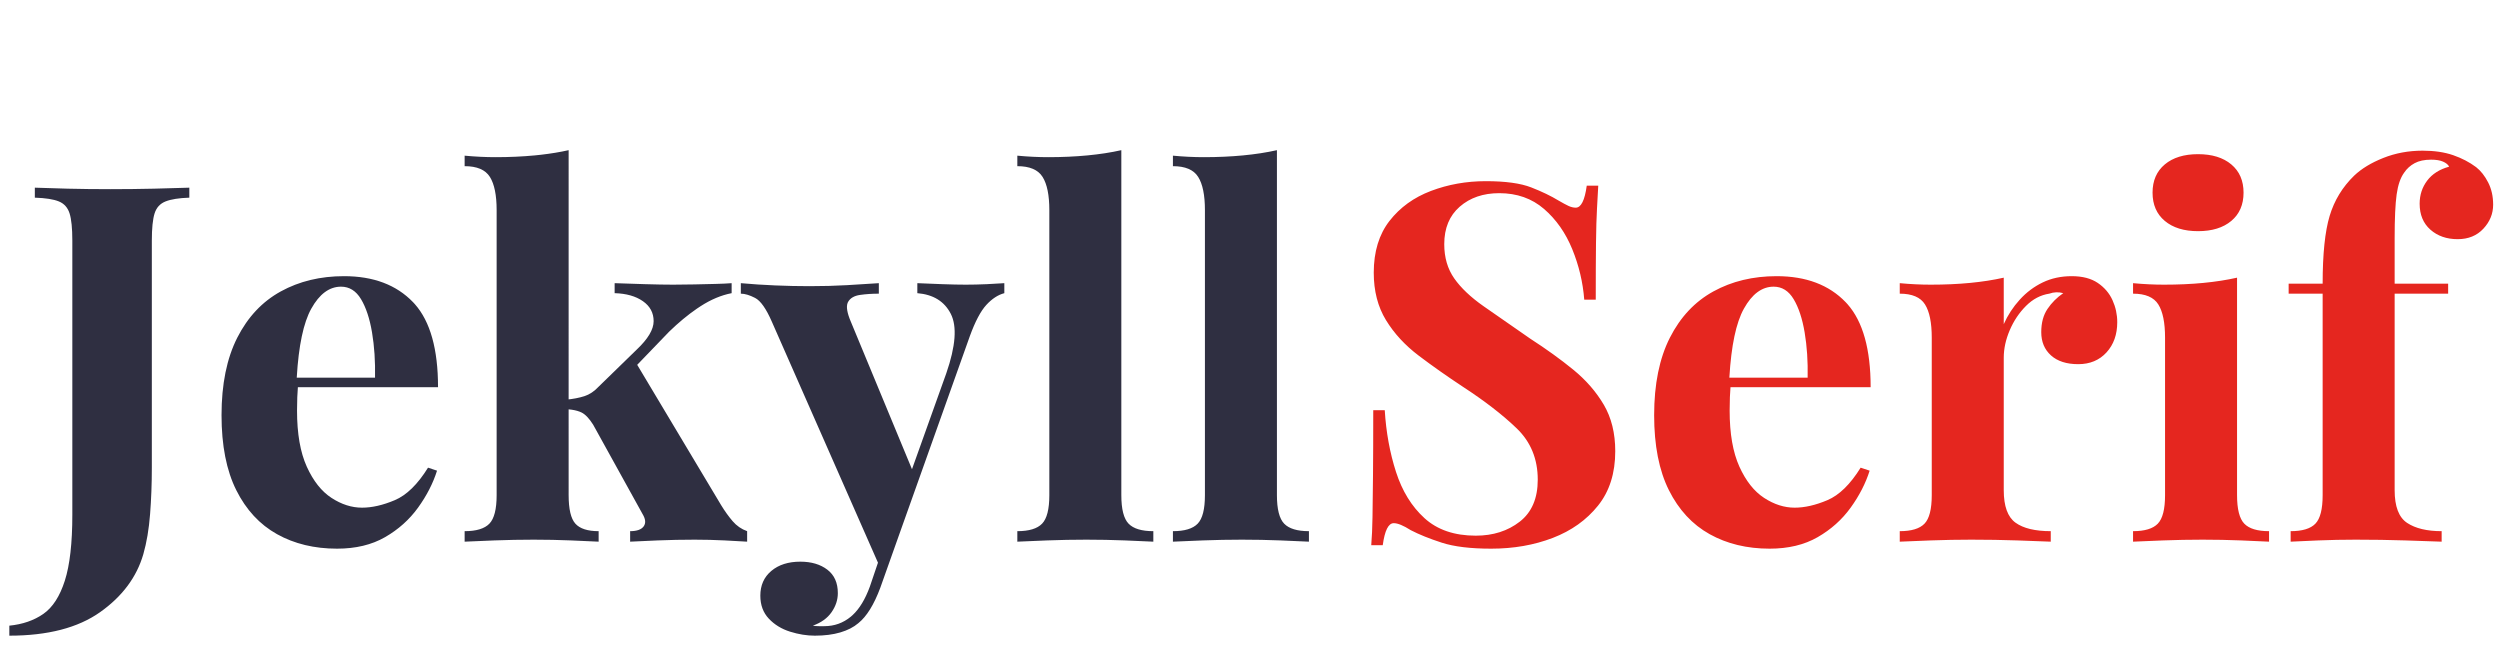
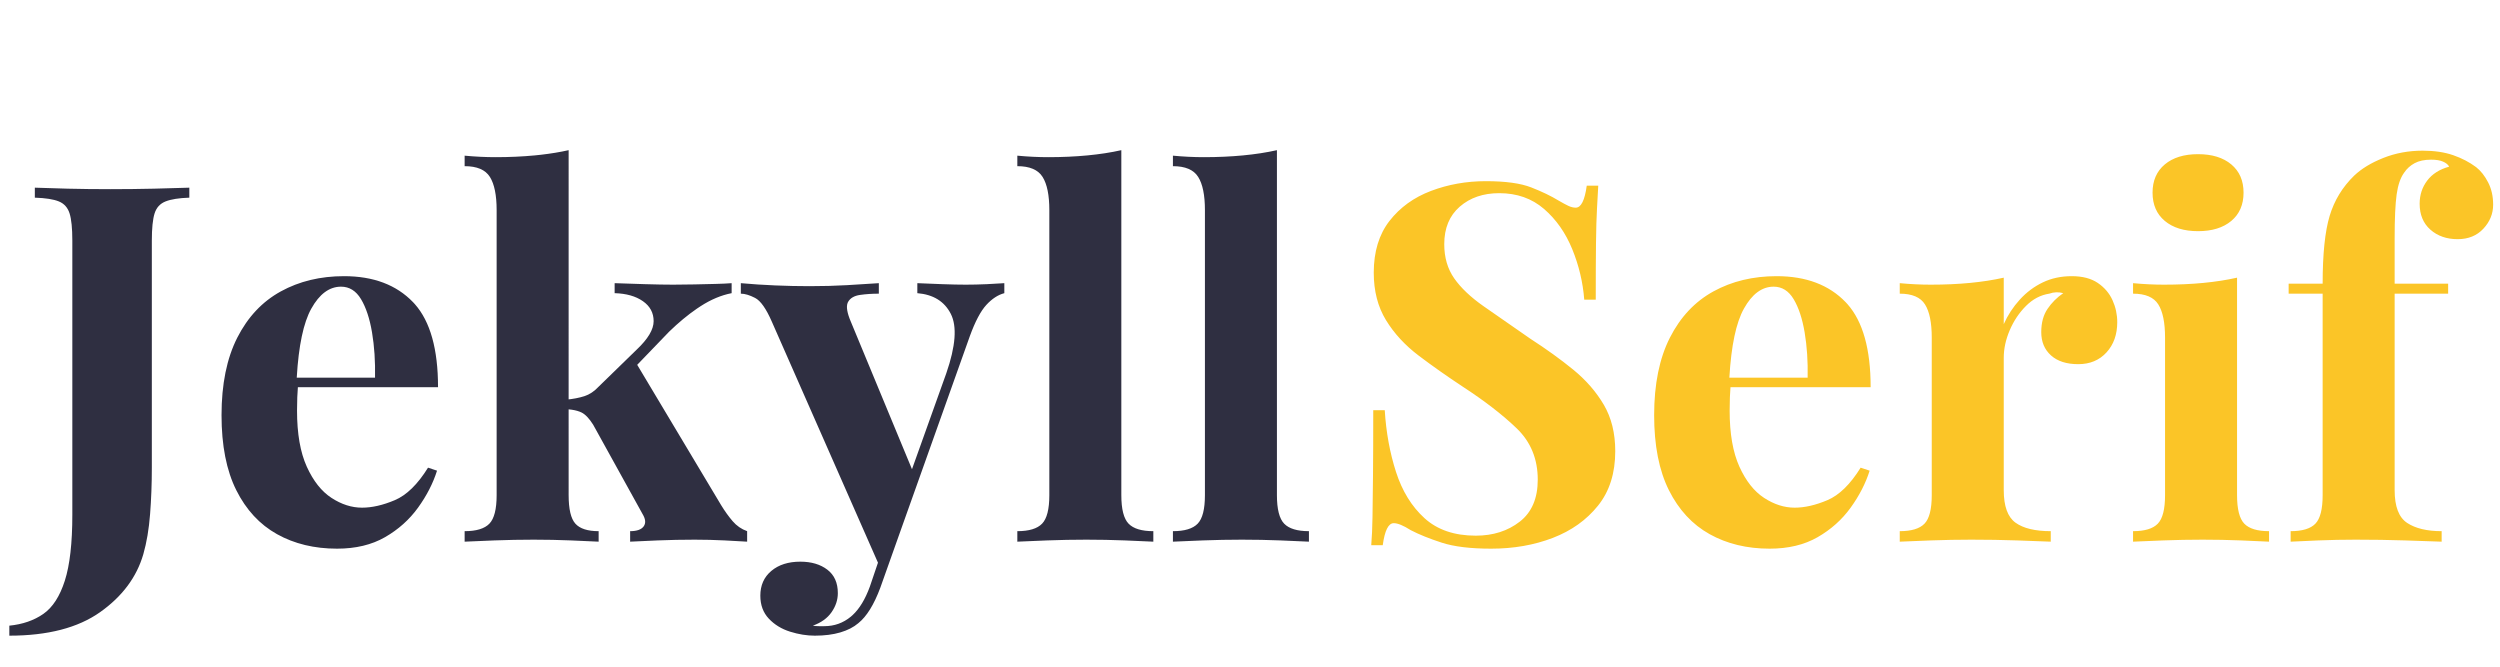
<svg xmlns="http://www.w3.org/2000/svg" width="240px" height="64px" viewBox="0 0 240 64" version="1.1">
  <g id="Page-1" stroke="none" stroke-width="1" fill="none" fill-rule="evenodd">
    <g id="logo" transform="translate(2, 0)" fill-rule="nonzero">
      <path id="Jekyll" fill="#2f2f41" d="M-1.104,61.024 C2.576,61.024 5.48,60.272 7.608,58.768 C9.736,57.264 11.12,55.408 11.76,53.2 C12.08,52.08 12.296,50.8 12.408,49.36 C12.52,47.92 12.576,46.44 12.576,44.92 L12.576,44.92 L12.576,23.104 C12.576,21.92 12.664,21.048 12.84,20.488 C13.016,19.928 13.368,19.544 13.896,19.336 C14.424,19.128 15.184,19.008 16.176,18.976 L16.176,18.976 L16.176,18.016 C15.28,18.048 14.152,18.08 12.792,18.112 C11.432,18.144 10.032,18.16 8.592,18.16 C7.152,18.16 5.784,18.144 4.488,18.112 C3.192,18.08 2.144,18.048 1.344,18.016 L1.344,18.016 L1.344,18.976 C2.368,19.008 3.136,19.128 3.648,19.336 C4.16,19.544 4.504,19.928 4.68,20.488 C4.856,21.048 4.944,21.92 4.944,23.104 L4.944,23.104 L4.944,49.408 C4.944,52.128 4.704,54.24 4.224,55.744 C3.744,57.248 3.056,58.312 2.16,58.936 C1.264,59.56 0.176,59.936 -1.104,60.064 L-1.104,60.064 L-1.104,61.024 Z M30.355,52.672 C32.147,52.672 33.683,52.304 34.963,51.568 C36.243,50.832 37.299,49.888 38.131,48.736 C38.963,47.584 39.571,46.4 39.955,45.184 L39.955,45.184 L39.091,44.896 C38.099,46.496 37.035,47.536 35.899,48.016 C34.763,48.496 33.715,48.736 32.755,48.736 C31.763,48.736 30.787,48.424 29.827,47.8 C28.867,47.176 28.075,46.176 27.451,44.8 C26.827,43.424 26.515,41.632 26.515,39.424 C26.515,38.976 26.523,38.544 26.539,38.128 C26.555,37.712 26.579,37.312 26.611,36.928 L26.593,37.168 L40.051,37.168 C40.051,33.532 39.309,30.875 37.826,29.197 L37.651,29.008 C36.051,27.344 33.843,26.512 31.027,26.512 C28.755,26.512 26.731,27 24.955,27.976 C23.179,28.952 21.787,30.432 20.779,32.416 C19.771,34.4 19.267,36.88 19.267,39.856 C19.267,42.768 19.739,45.168 20.683,47.056 C21.627,48.944 22.931,50.352 24.595,51.28 C26.259,52.208 28.179,52.672 30.355,52.672 Z M26.49,36.22 C26.669,33.175 27.133,30.979 27.883,29.632 C28.667,28.224 29.619,27.52 30.739,27.52 C31.539,27.52 32.179,27.92 32.659,28.72 C33.139,29.52 33.491,30.584 33.715,31.912 C33.939,33.24 34.035,34.688 34.003,36.256 L34.003,36.256 L26.487,36.256 L26.49,36.22 Z M69.725,52 L69.725,50.992 C69.181,50.8 68.717,50.48 68.333,50.032 C67.949,49.584 67.581,49.072 67.229,48.496 L67.229,48.496 L59.172,35.023 L62.237,31.84 C63.133,30.972 64.016,30.239 64.888,29.64 L65.261,29.392 C66.253,28.752 67.245,28.336 68.237,28.144 L68.237,28.144 L68.237,27.184 C67.853,27.216 67.341,27.24 66.701,27.256 C66.061,27.272 65.381,27.288 64.661,27.304 C63.941,27.32 63.261,27.328 62.621,27.328 C61.885,27.328 60.989,27.312 59.933,27.28 C58.877,27.248 57.901,27.216 57.005,27.184 L57.005,27.184 L57.005,28.144 C58.125,28.176 59.029,28.432 59.717,28.912 C60.405,29.392 60.749,30.032 60.749,30.832 C60.749,31.632 60.205,32.544 59.117,33.568 L59.117,33.568 L55.469,37.12 C55.053,37.568 54.597,37.872 54.101,38.032 C53.605,38.192 53.021,38.304 52.349,38.368 L52.588,38.342 L52.589,14.416 C51.762,14.603 50.869,14.75 49.909,14.859 L49.325,14.92 C48.141,15.032 46.893,15.088 45.581,15.088 C44.621,15.088 43.629,15.04 42.605,14.944 L42.605,14.944 L42.605,15.952 C43.789,15.952 44.597,16.296 45.029,16.984 C45.461,17.672 45.677,18.736 45.677,20.176 L45.677,20.176 L45.677,47.536 C45.677,48.88 45.445,49.792 44.981,50.272 C44.517,50.752 43.725,50.992 42.605,50.992 L42.605,50.992 L42.605,52 C43.245,51.968 44.197,51.928 45.461,51.88 C46.725,51.832 47.981,51.808 49.229,51.808 C50.445,51.808 51.637,51.832 52.805,51.88 C53.973,51.928 54.861,51.968 55.469,52 L55.469,52 L55.469,50.992 C54.413,50.992 53.669,50.752 53.237,50.272 C52.805,49.792 52.589,48.88 52.589,47.536 L52.589,47.536 L52.588,39.298 L52.602,39.298 C53.012,39.336 53.36,39.41 53.648,39.521 L53.813,39.592 C54.181,39.768 54.557,40.16 54.941,40.768 L54.941,40.768 L59.693,49.36 C59.981,49.84 60.013,50.232 59.789,50.536 C59.565,50.84 59.133,50.992 58.493,50.992 L58.493,50.992 L58.493,52 C59.069,51.968 59.949,51.928 61.133,51.88 C62.317,51.832 63.501,51.808 64.685,51.808 C65.645,51.808 66.605,51.832 67.565,51.88 C68.525,51.928 69.245,51.968 69.725,52 L69.725,52 Z M76.224,61.024 C77.152,61.024 77.968,60.92 78.672,60.712 C79.376,60.504 79.952,60.208 80.4,59.824 C81.2,59.184 81.904,58.048 82.512,56.416 L82.512,56.416 L84.336,51.28 L91.104,32.272 C91.616,30.864 92.144,29.864 92.688,29.272 C93.232,28.68 93.808,28.304 94.416,28.144 L94.416,28.144 L94.416,27.184 C94,27.216 93.44,27.248 92.736,27.28 C92.032,27.312 91.36,27.328 90.72,27.328 C90.08,27.328 89.328,27.312 88.464,27.28 C87.6,27.248 86.8,27.216 86.064,27.184 L86.064,27.184 L86.064,28.144 C87.6,28.272 88.672,28.936 89.28,30.136 C89.888,31.336 89.744,33.232 88.848,35.824 L88.848,35.824 L85.55,45.046 L79.68,30.88 C79.325,30.053 79.223,29.451 79.373,29.074 L79.416,28.984 C79.624,28.616 80.008,28.392 80.568,28.312 C81.128,28.232 81.728,28.192 82.368,28.192 L82.368,28.192 L82.368,27.184 C81.408,27.248 80.384,27.312 79.296,27.376 C78.208,27.44 77.008,27.472 75.696,27.472 C74.64,27.472 73.544,27.448 72.408,27.4 C71.272,27.352 70.176,27.28 69.12,27.184 L69.12,27.184 L69.12,28.192 C69.504,28.192 69.96,28.328 70.488,28.6 C71.016,28.872 71.552,29.632 72.096,30.88 L72.096,30.88 L82.285,54.018 L81.504,56.32 C81.061,57.531 80.509,58.442 79.847,59.053 L79.68,59.2 C78.944,59.808 78.096,60.112 77.136,60.112 L77.136,60.112 L76.608,60.112 C76.384,60.112 76.192,60.096 76.032,60.064 C76.832,59.776 77.432,59.344 77.832,58.768 C78.232,58.192 78.432,57.584 78.432,56.944 C78.432,55.952 78.096,55.2 77.424,54.688 C76.752,54.176 75.888,53.92 74.832,53.92 C73.68,53.92 72.752,54.216 72.048,54.808 C71.344,55.4 70.992,56.192 70.992,57.184 C70.992,58.08 71.264,58.816 71.808,59.392 C72.352,59.968 73.032,60.384 73.848,60.64 C74.664,60.896 75.456,61.024 76.224,61.024 Z M108.72,52 L108.72,50.992 C107.6,50.992 106.808,50.752 106.344,50.272 C105.88,49.792 105.648,48.88 105.648,47.536 L105.648,47.536 L105.648,14.416 C104.656,14.64 103.568,14.808 102.384,14.92 C101.2,15.032 99.952,15.088 98.64,15.088 C97.68,15.088 96.688,15.04 95.664,14.944 L95.664,14.944 L95.664,15.952 C96.848,15.952 97.656,16.296 98.088,16.984 C98.52,17.672 98.736,18.736 98.736,20.176 L98.736,20.176 L98.736,47.536 C98.736,48.88 98.504,49.792 98.04,50.272 C97.576,50.752 96.784,50.992 95.664,50.992 L95.664,50.992 L95.664,52 C96.304,51.968 97.256,51.928 98.52,51.88 C99.784,51.832 101.04,51.808 102.288,51.808 C103.536,51.808 104.768,51.832 105.984,51.88 C107.2,51.928 108.112,51.968 108.72,52 L108.72,52 Z M123.657,52 L123.657,50.992 C122.537,50.992 121.745,50.752 121.281,50.272 C120.817,49.792 120.585,48.88 120.585,47.536 L120.585,47.536 L120.585,14.416 C119.593,14.64 118.505,14.808 117.321,14.92 C116.137,15.032 114.889,15.088 113.577,15.088 C112.617,15.088 111.625,15.04 110.601,14.944 L110.601,14.944 L110.601,15.952 C111.785,15.952 112.593,16.296 113.025,16.984 C113.457,17.672 113.673,18.736 113.673,20.176 L113.673,20.176 L113.673,47.536 C113.673,48.88 113.441,49.792 112.977,50.272 C112.513,50.752 111.721,50.992 110.601,50.992 L110.601,50.992 L110.601,52 C111.241,51.968 112.193,51.928 113.457,51.88 C114.721,51.832 115.977,51.808 117.225,51.808 C118.473,51.808 119.705,51.832 120.921,51.88 C122.137,51.928 123.049,51.968 123.657,52 L123.657,52 Z" />
-       <path id="Serif" fill="#E5261F" d="M141.16,52.672 C143.304,52.672 145.272,52.328 147.064,51.64 C148.856,50.952 150.304,49.92 151.408,48.544 C152.512,47.168 153.064,45.424 153.064,43.312 C153.064,41.584 152.696,40.096 151.96,38.848 C151.224,37.6 150.248,36.48 149.032,35.488 C147.816,34.496 146.44,33.504 144.904,32.512 C143.144,31.296 141.648,30.256 140.416,29.392 C139.184,28.528 138.248,27.64 137.608,26.728 C136.968,25.816 136.648,24.72 136.648,23.44 C136.648,21.904 137.144,20.704 138.136,19.84 C139.128,18.976 140.392,18.544 141.928,18.544 C143.624,18.544 145.056,19.048 146.224,20.056 C147.392,21.064 148.296,22.352 148.936,23.92 C149.576,25.488 149.96,27.104 150.088,28.768 L150.088,28.768 L151.192,28.768 C151.192,26.528 151.2,24.72 151.216,23.344 C151.232,21.968 151.264,20.856 151.312,20.008 C151.36,19.16 151.4,18.432 151.432,17.824 L151.432,17.824 L150.328,17.824 C150.136,19.232 149.784,19.936 149.272,19.936 C149.048,19.936 148.816,19.88 148.576,19.768 C148.336,19.656 148.024,19.488 147.64,19.264 C146.904,18.816 146.024,18.392 145,17.992 C143.976,17.592 142.52,17.392 140.632,17.392 C138.776,17.392 137.024,17.704 135.376,18.328 C133.728,18.952 132.4,19.912 131.392,21.208 C130.384,22.504 129.88,24.16 129.88,26.176 C129.88,27.936 130.272,29.456 131.056,30.736 C131.84,32.016 132.888,33.152 134.2,34.144 C135.512,35.136 136.92,36.128 138.424,37.12 C140.536,38.496 142.264,39.832 143.608,41.128 C144.952,42.424 145.624,44.064 145.624,46.048 C145.624,47.84 145.048,49.184 143.896,50.08 C142.744,50.976 141.336,51.424 139.672,51.424 C137.624,51.424 135.984,50.864 134.752,49.744 C133.52,48.624 132.608,47.144 132.016,45.304 C131.424,43.464 131.064,41.488 130.936,39.376 L130.936,39.376 L129.832,39.376 C129.832,41.904 129.824,43.992 129.808,45.64 C129.792,47.288 129.776,48.624 129.76,49.648 C129.744,50.672 129.704,51.568 129.64,52.336 L129.64,52.336 L130.744,52.336 C130.936,50.928 131.288,50.224 131.8,50.224 C132.184,50.224 132.728,50.448 133.432,50.896 C134.232,51.312 135.224,51.712 136.408,52.096 C137.592,52.48 139.176,52.672 141.16,52.672 Z M167.886,52.672 C169.678,52.672 171.214,52.304 172.494,51.568 C173.774,50.832 174.83,49.888 175.662,48.736 C176.494,47.584 177.102,46.4 177.486,45.184 L177.486,45.184 L176.622,44.896 C175.63,46.496 174.566,47.536 173.43,48.016 C172.294,48.496 171.246,48.736 170.286,48.736 C169.294,48.736 168.318,48.424 167.358,47.8 C166.398,47.176 165.606,46.176 164.982,44.8 C164.358,43.424 164.046,41.632 164.046,39.424 C164.046,38.976 164.054,38.544 164.07,38.128 C164.086,37.712 164.11,37.312 164.142,36.928 L164.124,37.168 L177.582,37.168 C177.582,33.532 176.84,30.875 175.357,29.197 L175.182,29.008 C173.582,27.344 171.374,26.512 168.558,26.512 C166.286,26.512 164.262,27 162.486,27.976 C160.71,28.952 159.318,30.432 158.31,32.416 C157.302,34.4 156.798,36.88 156.798,39.856 C156.798,42.768 157.27,45.168 158.214,47.056 C159.158,48.944 160.462,50.352 162.126,51.28 C163.79,52.208 165.71,52.672 167.886,52.672 Z M164.021,36.22 C164.2,33.175 164.664,30.979 165.414,29.632 C166.198,28.224 167.15,27.52 168.27,27.52 C169.07,27.52 169.71,27.92 170.19,28.72 C170.67,29.52 171.022,30.584 171.246,31.912 C171.47,33.24 171.566,34.688 171.534,36.256 L171.534,36.256 L164.018,36.256 L164.021,36.22 Z M194.872,52 L194.872,50.992 C193.368,50.992 192.24,50.72 191.488,50.176 C190.736,49.632 190.36,48.592 190.36,47.056 L190.36,47.056 L190.36,34.336 C190.36,33.472 190.552,32.592 190.936,31.696 C191.32,30.8 191.84,30.024 192.496,29.368 C193.152,28.712 193.896,28.32 194.728,28.192 C195.176,28.032 195.624,28.016 196.072,28.144 C195.464,28.56 194.96,29.064 194.56,29.656 C194.16,30.248 193.96,30.992 193.96,31.888 C193.96,32.816 194.272,33.56 194.896,34.12 C195.52,34.68 196.392,34.96 197.512,34.96 C198.632,34.96 199.536,34.584 200.224,33.832 C200.912,33.08 201.256,32.112 201.256,30.928 C201.256,30.192 201.104,29.488 200.8,28.816 C200.496,28.144 200.024,27.592 199.384,27.16 C198.744,26.728 197.912,26.512 196.888,26.512 C195.864,26.512 194.936,26.712 194.104,27.112 C193.272,27.512 192.536,28.064 191.896,28.768 C191.256,29.472 190.744,30.256 190.36,31.12 L190.36,31.12 L190.36,26.656 C189.368,26.88 188.288,27.048 187.12,27.16 C185.952,27.272 184.696,27.328 183.352,27.328 C182.392,27.328 181.4,27.28 180.376,27.184 L180.376,27.184 L180.376,28.192 C181.56,28.192 182.368,28.536 182.8,29.224 C183.232,29.912 183.448,30.976 183.448,32.416 L183.448,32.416 L183.448,47.536 C183.448,48.88 183.216,49.792 182.752,50.272 C182.288,50.752 181.496,50.992 180.376,50.992 L180.376,50.992 L180.376,52 C181.048,51.968 182.04,51.928 183.352,51.88 C184.664,51.832 185.96,51.808 187.24,51.808 C188.776,51.808 190.248,51.832 191.656,51.88 C193.064,51.928 194.136,51.968 194.872,52 L194.872,52 Z M209.013,22.192 C210.357,22.192 211.421,21.864 212.205,21.208 C212.989,20.552 213.381,19.648 213.381,18.496 C213.381,17.344 212.989,16.44 212.205,15.784 C211.421,15.128 210.357,14.8 209.013,14.8 C207.669,14.8 206.605,15.128 205.821,15.784 C205.037,16.44 204.645,17.344 204.645,18.496 C204.645,19.648 205.037,20.552 205.821,21.208 C206.605,21.864 207.669,22.192 209.013,22.192 Z M215.829,52 L215.829,50.992 C214.709,50.992 213.917,50.752 213.453,50.272 C212.989,49.792 212.757,48.88 212.757,47.536 L212.757,47.536 L212.757,26.656 C211.765,26.88 210.685,27.048 209.517,27.16 C208.349,27.272 207.093,27.328 205.749,27.328 C204.789,27.328 203.797,27.28 202.773,27.184 L202.773,27.184 L202.773,28.192 C203.957,28.192 204.765,28.536 205.197,29.224 C205.629,29.912 205.845,30.976 205.845,32.416 L205.845,32.416 L205.845,47.536 C205.845,48.88 205.613,49.792 205.149,50.272 C204.685,50.752 203.893,50.992 202.773,50.992 L202.773,50.992 L202.773,52 C203.413,51.968 204.373,51.928 205.653,51.88 C206.933,51.832 208.197,51.808 209.445,51.808 C210.693,51.808 211.925,51.832 213.141,51.88 C214.357,51.928 215.253,51.968 215.829,52 L215.829,52 Z M232.398,52 L232.398,50.992 C230.99,50.992 229.886,50.728 229.086,50.2 C228.286,49.672 227.886,48.624 227.886,47.056 L227.886,47.056 L227.886,28.192 L233.022,28.192 L233.022,27.232 L227.886,27.232 L227.886,22.864 C227.886,20.976 227.95,19.576 228.078,18.664 C228.206,17.752 228.446,17.056 228.798,16.576 C229.054,16.192 229.39,15.888 229.806,15.664 C230.222,15.44 230.75,15.328 231.39,15.328 C231.87,15.328 232.254,15.392 232.542,15.52 C232.83,15.648 233.022,15.808 233.118,16 C232.19,16.256 231.486,16.704 231.006,17.344 C230.526,17.984 230.286,18.72 230.286,19.552 C230.286,20.608 230.63,21.44 231.318,22.048 C232.006,22.656 232.878,22.96 233.934,22.96 C234.958,22.96 235.782,22.624 236.406,21.952 C237.03,21.28 237.342,20.512 237.342,19.648 C237.342,18.848 237.182,18.136 236.862,17.512 C236.542,16.888 236.158,16.4 235.71,16.048 C235.07,15.568 234.334,15.184 233.502,14.896 C232.67,14.608 231.694,14.464 230.574,14.464 C229.23,14.464 227.974,14.696 226.806,15.16 C225.638,15.624 224.702,16.192 223.998,16.864 C222.878,17.952 222.094,19.24 221.646,20.728 C221.198,22.216 220.974,24.384 220.974,27.232 L220.974,27.232 L217.71,27.232 L217.71,28.192 L220.974,28.192 L220.974,47.536 C220.974,48.88 220.742,49.792 220.278,50.272 C219.814,50.752 219.022,50.992 217.902,50.992 L217.902,50.992 L217.902,52 C218.51,51.968 219.398,51.928 220.566,51.88 C221.734,51.832 222.926,51.808 224.142,51.808 C225.806,51.808 227.39,51.832 228.894,51.88 C230.398,51.928 231.566,51.968 232.398,52 L232.398,52 Z" />
+       <path id="Serif" fill="#fbc527" d="M141.16,52.672 C143.304,52.672 145.272,52.328 147.064,51.64 C148.856,50.952 150.304,49.92 151.408,48.544 C152.512,47.168 153.064,45.424 153.064,43.312 C153.064,41.584 152.696,40.096 151.96,38.848 C151.224,37.6 150.248,36.48 149.032,35.488 C147.816,34.496 146.44,33.504 144.904,32.512 C143.144,31.296 141.648,30.256 140.416,29.392 C139.184,28.528 138.248,27.64 137.608,26.728 C136.968,25.816 136.648,24.72 136.648,23.44 C136.648,21.904 137.144,20.704 138.136,19.84 C139.128,18.976 140.392,18.544 141.928,18.544 C143.624,18.544 145.056,19.048 146.224,20.056 C147.392,21.064 148.296,22.352 148.936,23.92 C149.576,25.488 149.96,27.104 150.088,28.768 L150.088,28.768 L151.192,28.768 C151.192,26.528 151.2,24.72 151.216,23.344 C151.232,21.968 151.264,20.856 151.312,20.008 C151.36,19.16 151.4,18.432 151.432,17.824 L151.432,17.824 L150.328,17.824 C150.136,19.232 149.784,19.936 149.272,19.936 C149.048,19.936 148.816,19.88 148.576,19.768 C148.336,19.656 148.024,19.488 147.64,19.264 C146.904,18.816 146.024,18.392 145,17.992 C143.976,17.592 142.52,17.392 140.632,17.392 C138.776,17.392 137.024,17.704 135.376,18.328 C133.728,18.952 132.4,19.912 131.392,21.208 C130.384,22.504 129.88,24.16 129.88,26.176 C129.88,27.936 130.272,29.456 131.056,30.736 C131.84,32.016 132.888,33.152 134.2,34.144 C135.512,35.136 136.92,36.128 138.424,37.12 C140.536,38.496 142.264,39.832 143.608,41.128 C144.952,42.424 145.624,44.064 145.624,46.048 C145.624,47.84 145.048,49.184 143.896,50.08 C142.744,50.976 141.336,51.424 139.672,51.424 C137.624,51.424 135.984,50.864 134.752,49.744 C133.52,48.624 132.608,47.144 132.016,45.304 C131.424,43.464 131.064,41.488 130.936,39.376 L130.936,39.376 L129.832,39.376 C129.832,41.904 129.824,43.992 129.808,45.64 C129.792,47.288 129.776,48.624 129.76,49.648 C129.744,50.672 129.704,51.568 129.64,52.336 L129.64,52.336 L130.744,52.336 C130.936,50.928 131.288,50.224 131.8,50.224 C132.184,50.224 132.728,50.448 133.432,50.896 C134.232,51.312 135.224,51.712 136.408,52.096 C137.592,52.48 139.176,52.672 141.16,52.672 Z M167.886,52.672 C169.678,52.672 171.214,52.304 172.494,51.568 C173.774,50.832 174.83,49.888 175.662,48.736 C176.494,47.584 177.102,46.4 177.486,45.184 L177.486,45.184 L176.622,44.896 C175.63,46.496 174.566,47.536 173.43,48.016 C172.294,48.496 171.246,48.736 170.286,48.736 C169.294,48.736 168.318,48.424 167.358,47.8 C166.398,47.176 165.606,46.176 164.982,44.8 C164.358,43.424 164.046,41.632 164.046,39.424 C164.046,38.976 164.054,38.544 164.07,38.128 C164.086,37.712 164.11,37.312 164.142,36.928 L164.124,37.168 L177.582,37.168 C177.582,33.532 176.84,30.875 175.357,29.197 L175.182,29.008 C173.582,27.344 171.374,26.512 168.558,26.512 C166.286,26.512 164.262,27 162.486,27.976 C160.71,28.952 159.318,30.432 158.31,32.416 C157.302,34.4 156.798,36.88 156.798,39.856 C156.798,42.768 157.27,45.168 158.214,47.056 C159.158,48.944 160.462,50.352 162.126,51.28 C163.79,52.208 165.71,52.672 167.886,52.672 Z M164.021,36.22 C164.2,33.175 164.664,30.979 165.414,29.632 C166.198,28.224 167.15,27.52 168.27,27.52 C169.07,27.52 169.71,27.92 170.19,28.72 C170.67,29.52 171.022,30.584 171.246,31.912 C171.47,33.24 171.566,34.688 171.534,36.256 L171.534,36.256 L164.018,36.256 L164.021,36.22 Z M194.872,52 L194.872,50.992 C193.368,50.992 192.24,50.72 191.488,50.176 C190.736,49.632 190.36,48.592 190.36,47.056 L190.36,47.056 L190.36,34.336 C190.36,33.472 190.552,32.592 190.936,31.696 C191.32,30.8 191.84,30.024 192.496,29.368 C193.152,28.712 193.896,28.32 194.728,28.192 C195.176,28.032 195.624,28.016 196.072,28.144 C195.464,28.56 194.96,29.064 194.56,29.656 C194.16,30.248 193.96,30.992 193.96,31.888 C193.96,32.816 194.272,33.56 194.896,34.12 C195.52,34.68 196.392,34.96 197.512,34.96 C198.632,34.96 199.536,34.584 200.224,33.832 C200.912,33.08 201.256,32.112 201.256,30.928 C201.256,30.192 201.104,29.488 200.8,28.816 C200.496,28.144 200.024,27.592 199.384,27.16 C198.744,26.728 197.912,26.512 196.888,26.512 C195.864,26.512 194.936,26.712 194.104,27.112 C193.272,27.512 192.536,28.064 191.896,28.768 C191.256,29.472 190.744,30.256 190.36,31.12 L190.36,31.12 L190.36,26.656 C189.368,26.88 188.288,27.048 187.12,27.16 C185.952,27.272 184.696,27.328 183.352,27.328 C182.392,27.328 181.4,27.28 180.376,27.184 L180.376,27.184 L180.376,28.192 C181.56,28.192 182.368,28.536 182.8,29.224 C183.232,29.912 183.448,30.976 183.448,32.416 L183.448,32.416 L183.448,47.536 C183.448,48.88 183.216,49.792 182.752,50.272 C182.288,50.752 181.496,50.992 180.376,50.992 L180.376,50.992 L180.376,52 C181.048,51.968 182.04,51.928 183.352,51.88 C184.664,51.832 185.96,51.808 187.24,51.808 C188.776,51.808 190.248,51.832 191.656,51.88 C193.064,51.928 194.136,51.968 194.872,52 L194.872,52 Z M209.013,22.192 C210.357,22.192 211.421,21.864 212.205,21.208 C212.989,20.552 213.381,19.648 213.381,18.496 C213.381,17.344 212.989,16.44 212.205,15.784 C211.421,15.128 210.357,14.8 209.013,14.8 C207.669,14.8 206.605,15.128 205.821,15.784 C205.037,16.44 204.645,17.344 204.645,18.496 C204.645,19.648 205.037,20.552 205.821,21.208 C206.605,21.864 207.669,22.192 209.013,22.192 Z M215.829,52 L215.829,50.992 C214.709,50.992 213.917,50.752 213.453,50.272 C212.989,49.792 212.757,48.88 212.757,47.536 L212.757,47.536 L212.757,26.656 C211.765,26.88 210.685,27.048 209.517,27.16 C208.349,27.272 207.093,27.328 205.749,27.328 C204.789,27.328 203.797,27.28 202.773,27.184 L202.773,27.184 L202.773,28.192 C203.957,28.192 204.765,28.536 205.197,29.224 C205.629,29.912 205.845,30.976 205.845,32.416 L205.845,32.416 L205.845,47.536 C205.845,48.88 205.613,49.792 205.149,50.272 C204.685,50.752 203.893,50.992 202.773,50.992 L202.773,50.992 L202.773,52 C203.413,51.968 204.373,51.928 205.653,51.88 C206.933,51.832 208.197,51.808 209.445,51.808 C210.693,51.808 211.925,51.832 213.141,51.88 C214.357,51.928 215.253,51.968 215.829,52 L215.829,52 Z M232.398,52 L232.398,50.992 C230.99,50.992 229.886,50.728 229.086,50.2 C228.286,49.672 227.886,48.624 227.886,47.056 L227.886,47.056 L227.886,28.192 L233.022,28.192 L233.022,27.232 L227.886,27.232 L227.886,22.864 C227.886,20.976 227.95,19.576 228.078,18.664 C228.206,17.752 228.446,17.056 228.798,16.576 C229.054,16.192 229.39,15.888 229.806,15.664 C230.222,15.44 230.75,15.328 231.39,15.328 C231.87,15.328 232.254,15.392 232.542,15.52 C232.83,15.648 233.022,15.808 233.118,16 C232.19,16.256 231.486,16.704 231.006,17.344 C230.526,17.984 230.286,18.72 230.286,19.552 C230.286,20.608 230.63,21.44 231.318,22.048 C232.006,22.656 232.878,22.96 233.934,22.96 C234.958,22.96 235.782,22.624 236.406,21.952 C237.03,21.28 237.342,20.512 237.342,19.648 C237.342,18.848 237.182,18.136 236.862,17.512 C236.542,16.888 236.158,16.4 235.71,16.048 C235.07,15.568 234.334,15.184 233.502,14.896 C232.67,14.608 231.694,14.464 230.574,14.464 C229.23,14.464 227.974,14.696 226.806,15.16 C225.638,15.624 224.702,16.192 223.998,16.864 C222.878,17.952 222.094,19.24 221.646,20.728 C221.198,22.216 220.974,24.384 220.974,27.232 L220.974,27.232 L217.71,27.232 L217.71,28.192 L220.974,28.192 L220.974,47.536 C220.974,48.88 220.742,49.792 220.278,50.272 C219.814,50.752 219.022,50.992 217.902,50.992 L217.902,50.992 L217.902,52 C218.51,51.968 219.398,51.928 220.566,51.88 C221.734,51.832 222.926,51.808 224.142,51.808 C225.806,51.808 227.39,51.832 228.894,51.88 C230.398,51.928 231.566,51.968 232.398,52 L232.398,52 Z" />
    </g>
  </g>
</svg>
